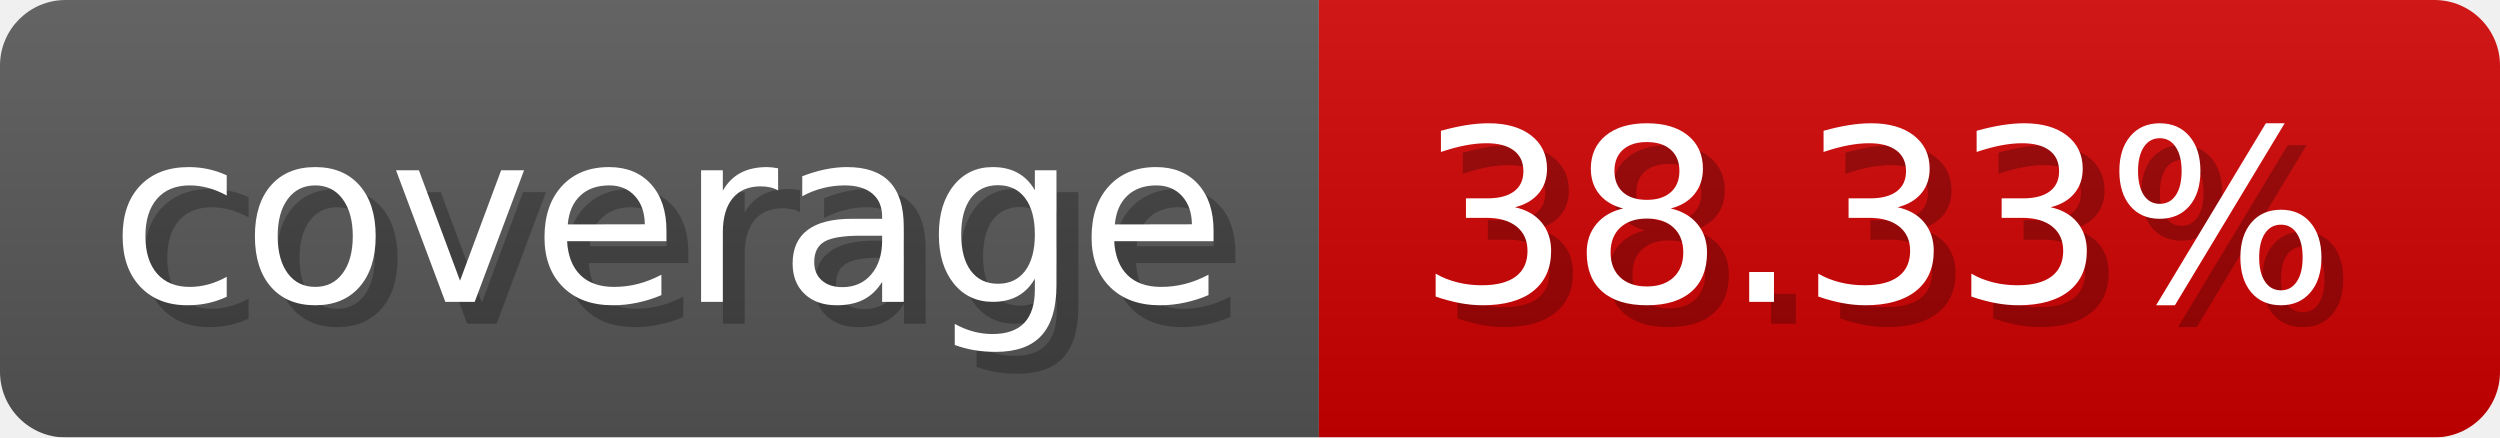
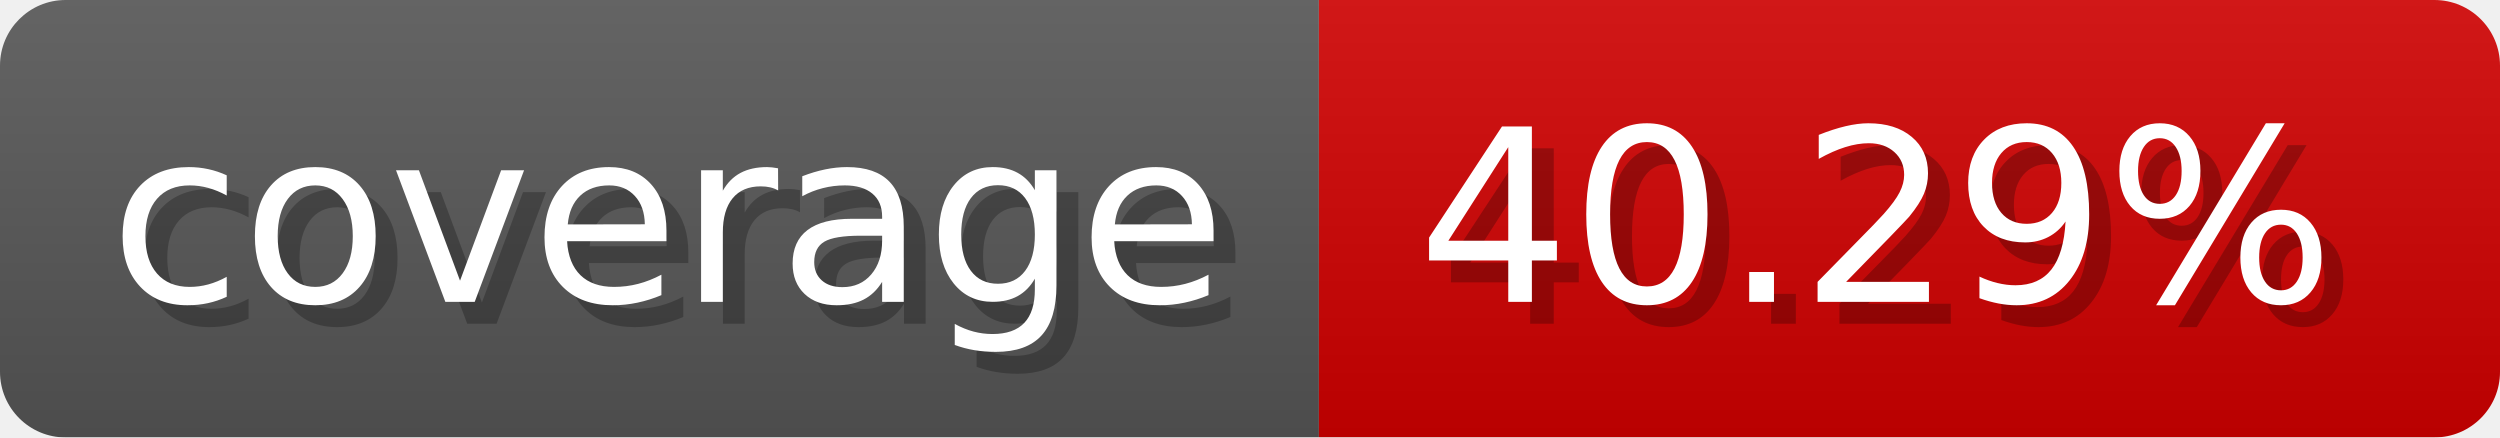
- <svg xmlns="http://www.w3.org/2000/svg" width="114.3" height="20" viewBox="0 0 1143 200" role="img" aria-label="coverage: 38.33%">
+ <svg xmlns="http://www.w3.org/2000/svg" width="114.3" height="20" viewBox="0 0 1143 200" role="img" aria-label="coverage: 40.29%">
  <linearGradient id="a" x2="0" y2="100%">
    <stop offset="0" stop-opacity=".1" stop-color="#EEE" />
    <stop offset="1" stop-opacity=".1" />
  </linearGradient>
  <mask id="m">
    <rect width="1143" height="200" rx="30" fill="#FFF" />
  </mask>
  <g mask="url(#m)">
    <rect width="603" height="200" fill="#555" />
    <rect width="540" height="200" fill="#ce0000" x="603" />
    <rect width="1143" height="200" fill="url(#a)" />
  </g>
  <g aria-hidden="true" fill="#fff" text-anchor="start" font-family="Verdana,DejaVu Sans,sans-serif" font-size="110">
    <text x="60" y="148" textLength="503" fill="#000" opacity="0.25">coverage</text>
    <text x="50" y="138" textLength="503">coverage</text>
-     <text x="658" y="148" textLength="440" fill="#000" opacity="0.25">38.33%</text>
-     <text x="648" y="138" textLength="440">38.33%</text>
+     <text x="658" y="148" textLength="440" fill="#000" opacity="0.25">40.29%</text>
+     <text x="648" y="138" textLength="440">40.29%</text>
  </g>
</svg>
